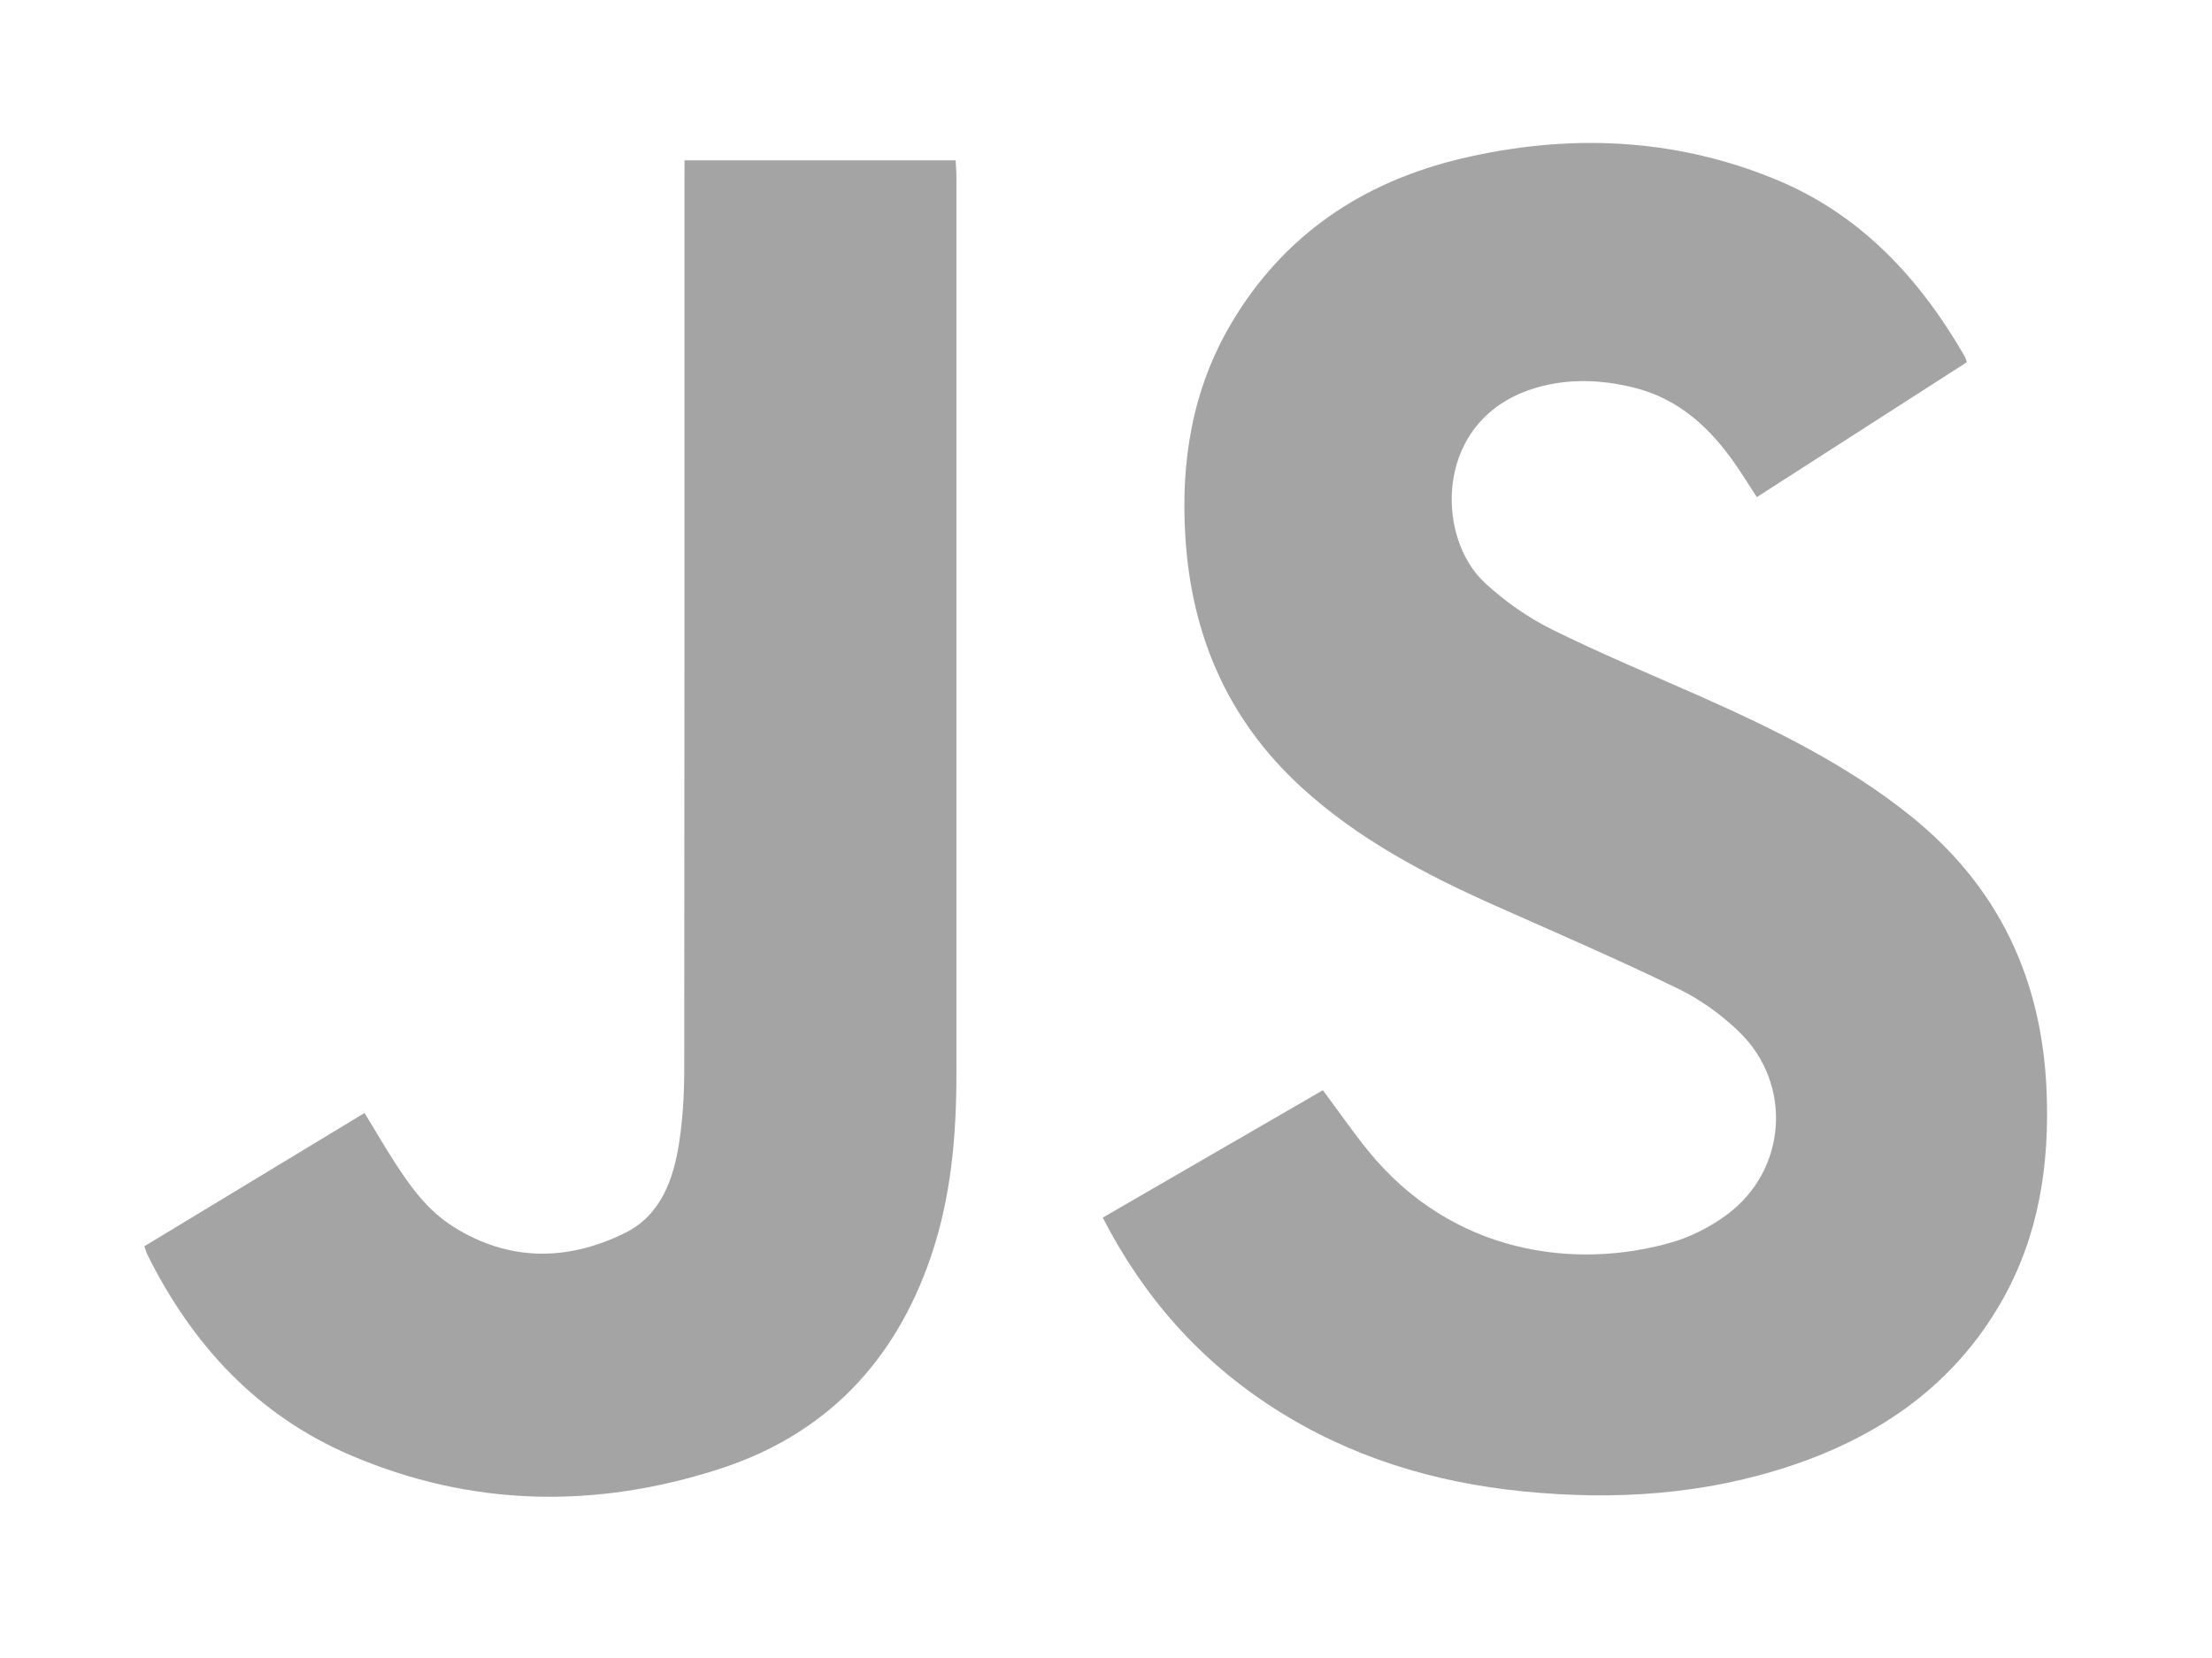
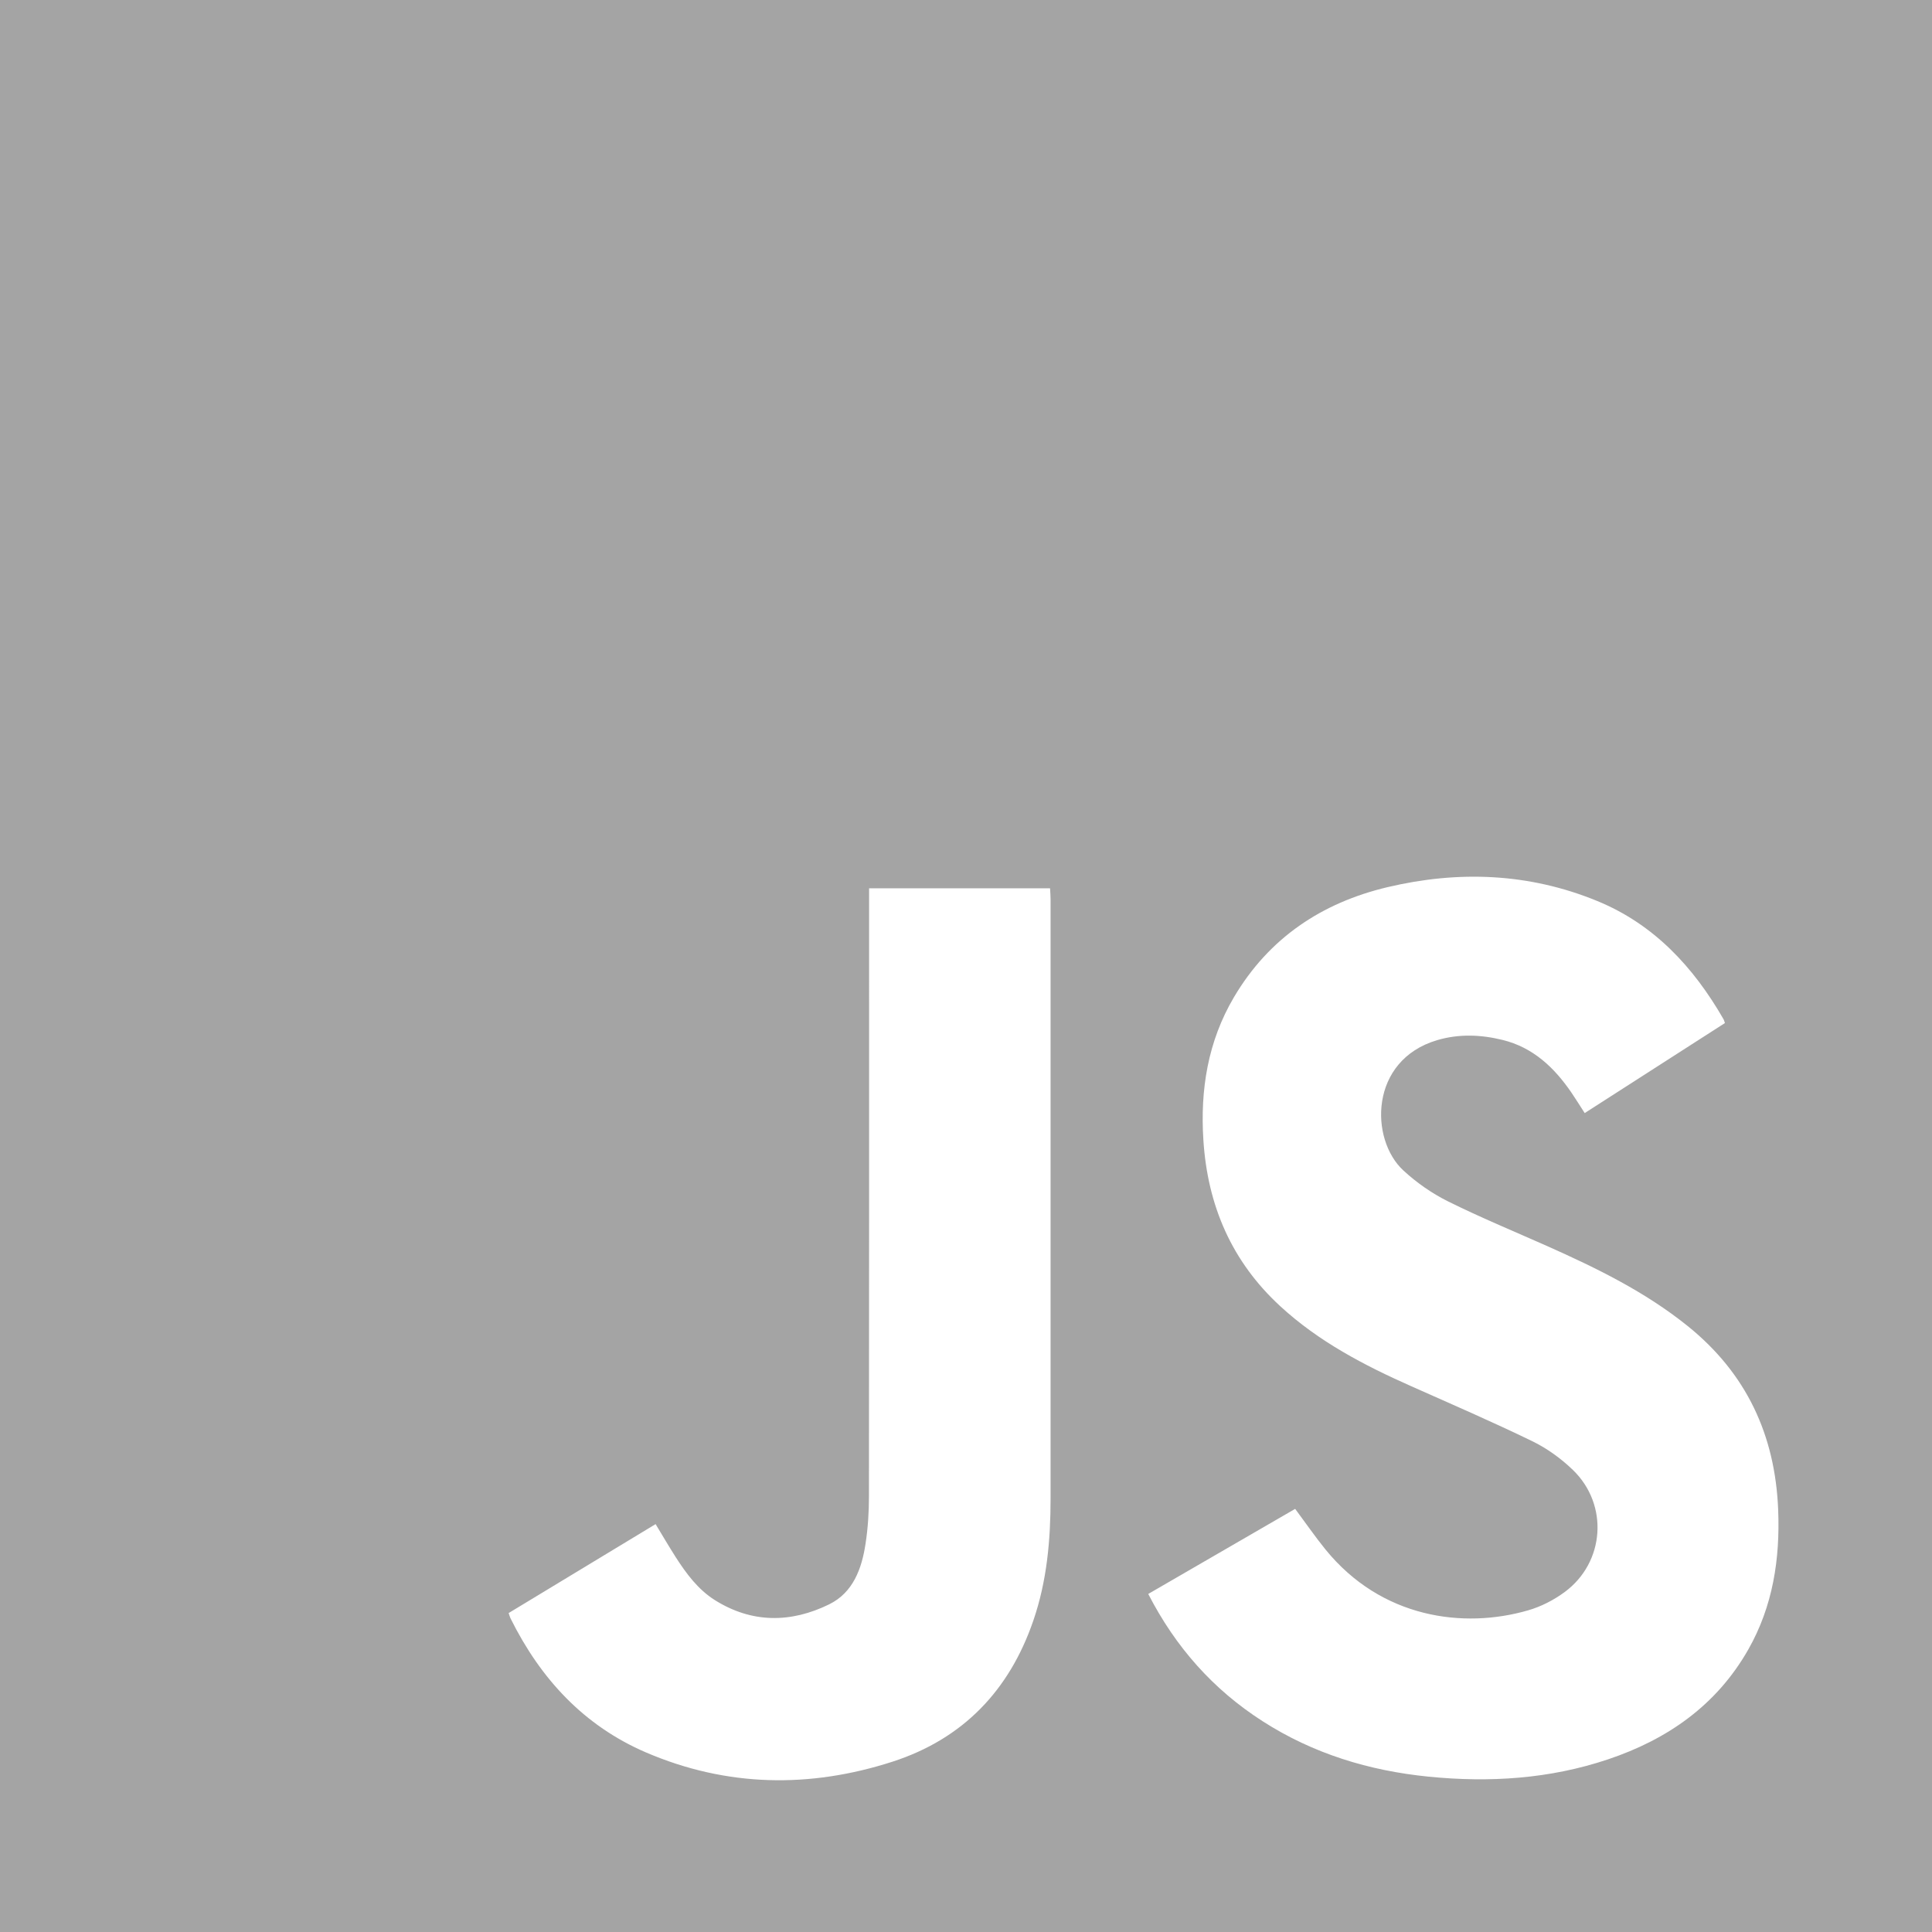
- <svg xmlns="http://www.w3.org/2000/svg" version="1.1" id="Layer_1" x="0px" y="0px" width="73.559px" height="55.111px" viewBox="0 0 73.559 55.111" enable-background="new 0 0 73.559 55.111" xml:space="preserve">
-   <g id="J7prvb_1_">
+ <svg xmlns="http://www.w3.org/2000/svg" version="1.1" id="Layer_1" x="0px" y="0px" width="55.111px" height="55.111px" viewBox="18.448 0 55.111 55.111" enable-background="new 18.448 0 55.111 55.111" xml:space="preserve">
+   <g id="kkoKUi_1_">
    <g>
-       <path fill-rule="evenodd" clip-rule="evenodd" fill="#A4A4A4" d="M65.406,12.046c-2.32,1.49-4.635,2.977-6.985,4.487    c-0.235-0.362-0.44-0.694-0.66-1.017c-0.855-1.253-1.911-2.254-3.438-2.628c-1.08-0.266-2.169-0.308-3.249,0.01    c-3.392,1-3.372,4.953-1.682,6.5c0.652,0.599,1.406,1.131,2.199,1.526c1.621,0.806,3.296,1.499,4.951,2.234    c2.468,1.098,4.885,2.279,7.006,3.986c2.925,2.354,4.362,5.432,4.511,9.156c0.099,2.452-0.261,4.802-1.487,6.962    c-1.58,2.777-4.022,4.479-6.994,5.477c-2.907,0.974-5.897,1.163-8.933,0.859c-2.971-0.296-5.756-1.144-8.28-2.765    c-2.453-1.574-4.325-3.677-5.694-6.339c2.451-1.418,4.891-2.831,7.321-4.237c0.526,0.705,0.992,1.381,1.509,2.018    c2.789,3.435,6.89,3.969,10.098,3.04c0.643-0.186,1.281-0.515,1.821-0.913c2.004-1.476,2.207-4.347,0.418-6.083    c-0.592-0.574-1.297-1.082-2.039-1.441c-1.982-0.965-4.011-1.841-6.025-2.736c-2.348-1.045-4.609-2.225-6.52-3.982    c-2.422-2.228-3.627-5.021-3.834-8.279c-0.162-2.52,0.223-4.922,1.522-7.122c1.744-2.95,4.376-4.708,7.653-5.485    c3.539-0.836,7.055-0.705,10.447,0.69c2.825,1.161,4.79,3.283,6.29,5.882C65.362,11.895,65.374,11.955,65.406,12.046z" />
-       <path fill-rule="evenodd" clip-rule="evenodd" fill="#A4A4A4" d="M22.763,5.331c3.046,0,6.013,0,9.017,0    c0.009,0.201,0.025,0.38,0.025,0.561c0.001,9.949,0.001,19.898,0,29.847c0,2.064-0.181,4.105-0.857,6.078    c-1.195,3.488-3.509,5.899-7.017,7.034c-4.127,1.334-8.257,1.268-12.277-0.457c-3.103-1.329-5.26-3.67-6.749-6.661    c-0.04-0.079-0.061-0.167-0.105-0.286c2.442-1.478,4.874-2.948,7.323-4.433c0.348,0.572,0.663,1.11,0.999,1.634    c0.528,0.826,1.111,1.62,1.952,2.147c1.849,1.168,3.795,1.15,5.701,0.214c1.193-0.585,1.623-1.776,1.811-3.018    c0.118-0.778,0.167-1.575,0.168-2.366c0.011-9.858,0.008-19.715,0.008-29.572C22.763,5.826,22.763,5.6,22.763,5.331z" />
+       <path fill="#A4A4A4" d="M18.448,55.111c0-18.371,0-36.741,0-55.111c18.37,0,36.74,0,55.111,0c0,18.37,0,36.74,0,55.111    C55.188,55.111,36.818,55.111,18.448,55.111z M67.652,29.183c-0.019-0.052-0.025-0.086-0.043-0.115    c-0.857-1.488-1.982-2.703-3.6-3.367c-1.943-0.798-3.955-0.874-5.98-0.395c-1.877,0.445-3.384,1.45-4.382,3.139    c-0.744,1.261-0.965,2.636-0.872,4.078c0.119,1.865,0.808,3.463,2.195,4.739c1.093,1.006,2.388,1.683,3.731,2.279    c1.154,0.514,2.314,1.015,3.45,1.567c0.424,0.205,0.828,0.497,1.167,0.825c1.024,0.993,0.908,2.637-0.239,3.482    c-0.309,0.228-0.675,0.416-1.043,0.521c-1.837,0.533-4.185,0.227-5.78-1.739c-0.296-0.365-0.562-0.752-0.863-1.156    c-1.393,0.806-2.788,1.615-4.191,2.427c0.783,1.523,1.855,2.727,3.26,3.629c1.445,0.928,3.039,1.413,4.739,1.583    c1.737,0.173,3.45,0.065,5.114-0.493c1.7-0.57,3.1-1.545,4.004-3.135c0.702-1.236,0.908-2.582,0.852-3.985    c-0.085-2.132-0.907-3.894-2.582-5.242c-1.215-0.978-2.599-1.653-4.011-2.282c-0.947-0.421-1.907-0.817-2.834-1.278    c-0.454-0.226-0.887-0.53-1.261-0.874c-0.966-0.885-0.979-3.148,0.963-3.721c0.619-0.182,1.242-0.158,1.861-0.006    c0.873,0.214,1.477,0.787,1.968,1.505c0.126,0.185,0.243,0.375,0.377,0.582C64.997,30.887,66.323,30.036,67.652,29.183z     M43.239,25.339c0,0.154,0,0.283,0,0.412c0,5.644,0.003,11.287-0.004,16.93c0,0.452-0.028,0.908-0.097,1.354    c-0.107,0.711-0.354,1.393-1.037,1.729c-1.091,0.535-2.204,0.545-3.264-0.122c-0.481-0.304-0.815-0.758-1.118-1.23    c-0.191-0.3-0.371-0.607-0.57-0.936c-1.403,0.85-2.795,1.691-4.192,2.537c0.024,0.068,0.037,0.119,0.06,0.164    c0.853,1.712,2.087,3.052,3.863,3.814c2.302,0.986,4.666,1.024,7.029,0.261c2.007-0.65,3.332-2.03,4.016-4.027    c0.388-1.129,0.491-2.296,0.491-3.479c0.001-5.696,0.001-11.392,0-17.087c0-0.104-0.009-0.206-0.015-0.32    C46.681,25.339,44.984,25.339,43.239,25.339z" />
    </g>
  </g>
</svg>
